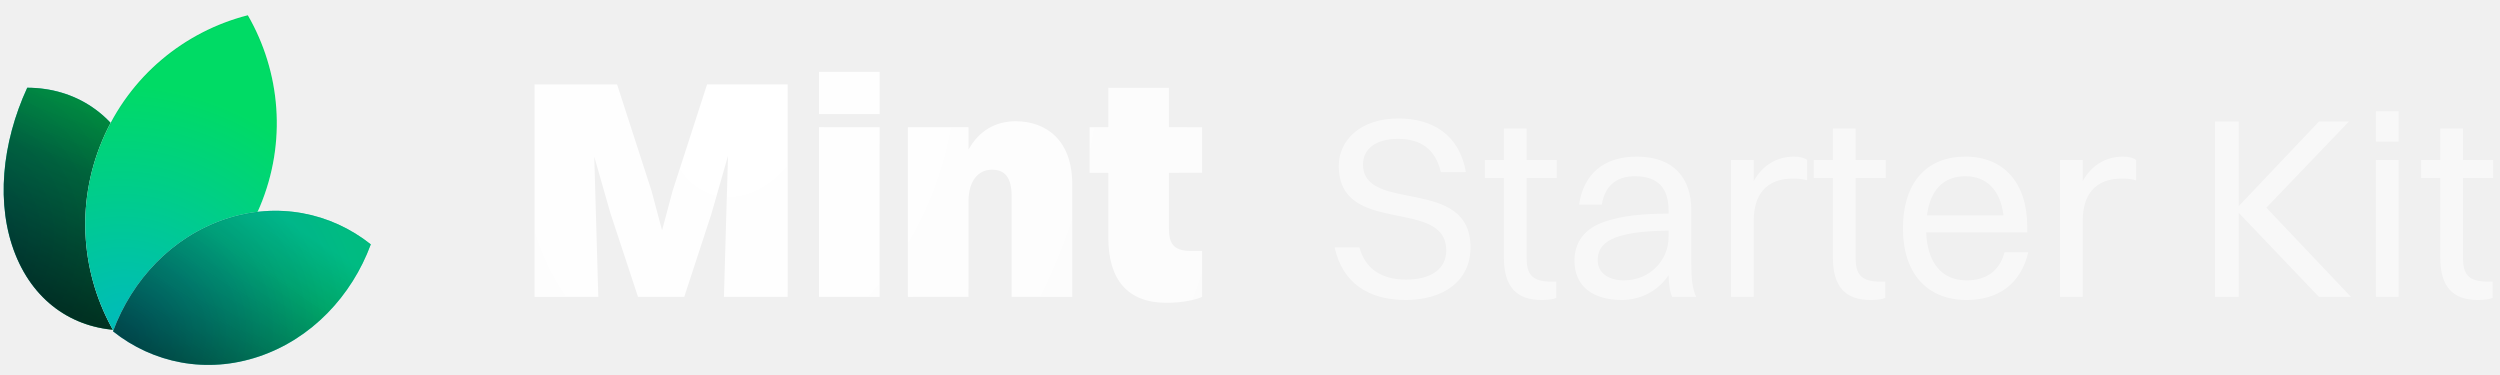
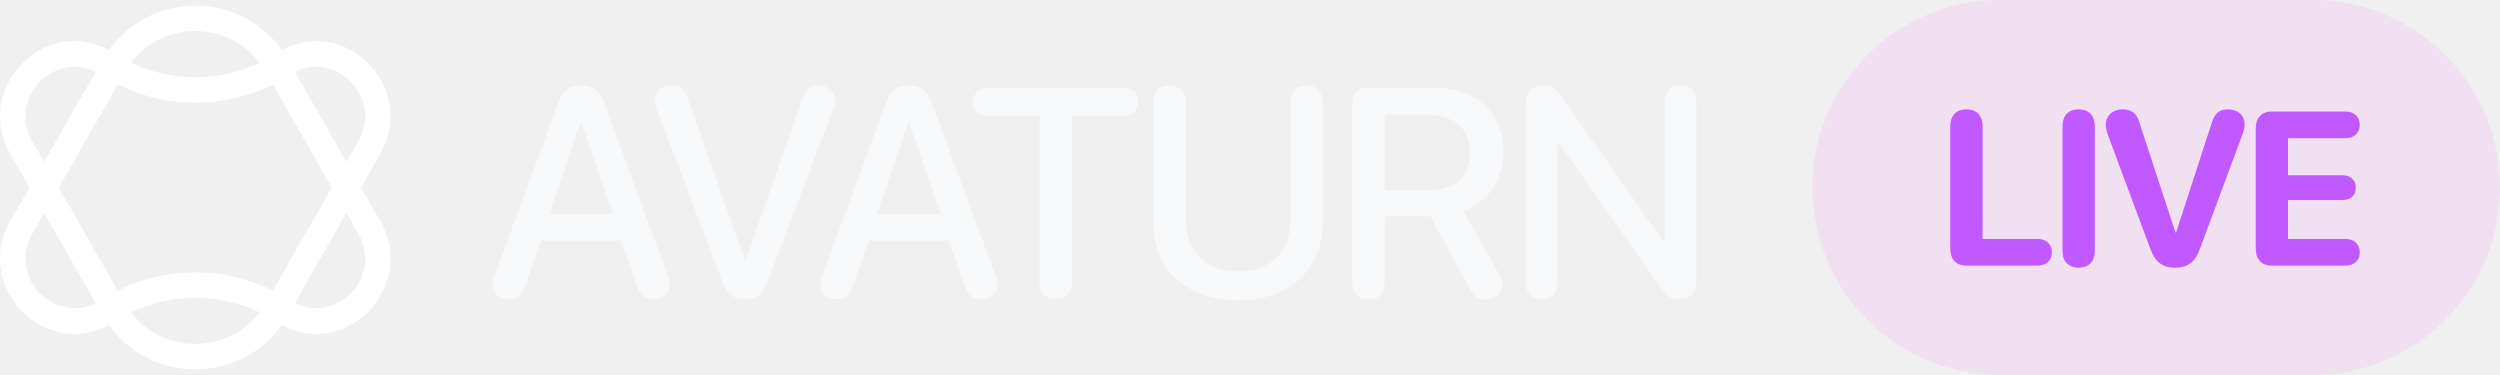
- <svg xmlns="http://www.w3.org/2000/svg" width="160" height="24" viewBox="0 0 160 24" fill="none">
-   <path d="M7.953 21.139C4.896 21.13 2.255 19.458 0.987 16.29C-0.28 13.121 0.109 9.163 1.744 5.615C4.801 5.624 7.442 7.296 8.71 10.465C9.977 13.633 9.588 17.591 7.953 21.139Z" fill="white" />
-   <path d="M7.953 21.139C4.896 21.13 2.255 19.458 0.987 16.29C-0.28 13.121 0.109 9.163 1.744 5.615C4.801 5.624 7.442 7.296 8.71 10.465C9.977 13.633 9.588 17.591 7.953 21.139Z" fill="url(#paint0_radial_115_109)" />
-   <path d="M7.953 21.139C4.896 21.13 2.255 19.458 0.987 16.29C-0.28 13.121 0.109 9.163 1.744 5.615C4.801 5.624 7.442 7.296 8.71 10.465C9.977 13.633 9.588 17.591 7.953 21.139Z" fill="black" fill-opacity="0.5" style="mix-blend-mode:hard-light" />
-   <path d="M7.953 21.139C4.896 21.13 2.255 19.458 0.987 16.29C-0.28 13.121 0.109 9.163 1.744 5.615C4.801 5.624 7.442 7.296 8.71 10.465C9.977 13.633 9.588 17.591 7.953 21.139Z" fill="url(#paint1_linear_115_109)" fill-opacity="0.5" style="mix-blend-mode:hard-light" />
-   <path d="M7.935 21.111C4.897 21.096 2.274 19.431 1.013 16.279C-0.248 13.124 0.136 9.182 1.762 5.643C4.8 5.659 7.423 7.324 8.684 10.476C9.945 13.63 9.561 17.572 7.935 21.111Z" stroke="url(#paint2_linear_115_109)" stroke-opacity="0.05" stroke-width="0.056" />
-   <path d="M7.31 21.257C11.354 20.221 14.884 17.375 16.628 13.236C18.373 9.097 17.945 4.587 15.86 0.976C11.816 2.012 8.287 4.858 6.542 8.998C4.797 13.137 5.225 17.646 7.31 21.257Z" fill="white" />
-   <path d="M7.31 21.257C11.354 20.221 14.884 17.375 16.628 13.236C18.373 9.097 17.945 4.587 15.86 0.976C11.816 2.012 8.287 4.858 6.542 8.998C4.797 13.137 5.225 17.646 7.31 21.257Z" fill="url(#paint3_radial_115_109)" />
-   <path d="M16.602 13.225C14.864 17.349 11.351 20.187 7.324 21.225C5.253 17.624 4.829 13.132 6.568 9.009C8.306 4.885 11.819 2.047 15.846 1.009C17.918 4.61 18.341 9.101 16.602 13.225Z" stroke="url(#paint4_linear_115_109)" stroke-opacity="0.05" stroke-width="0.056" />
-   <path d="M7.234 21.207C9.789 23.237 13.21 23.951 16.577 22.814C19.944 21.677 22.506 18.945 23.73 15.638C21.175 13.608 17.754 12.894 14.387 14.031C11.02 15.168 8.458 17.901 7.234 21.207Z" fill="white" />
-   <path d="M7.234 21.207C9.789 23.237 13.21 23.951 16.577 22.814C19.944 21.677 22.506 18.945 23.73 15.638C21.175 13.608 17.754 12.894 14.387 14.031C11.02 15.168 8.458 17.901 7.234 21.207Z" fill="url(#paint5_radial_115_109)" />
-   <path d="M7.234 21.207C9.789 23.237 13.21 23.951 16.577 22.814C19.944 21.677 22.506 18.945 23.73 15.638C21.175 13.608 17.754 12.894 14.387 14.031C11.02 15.168 8.458 17.901 7.234 21.207Z" fill="black" fill-opacity="0.2" style="mix-blend-mode:hard-light" />
-   <path d="M7.234 21.207C9.789 23.237 13.21 23.951 16.577 22.814C19.944 21.677 22.506 18.945 23.73 15.638C21.175 13.608 17.754 12.894 14.387 14.031C11.02 15.168 8.458 17.901 7.234 21.207Z" fill="url(#paint6_linear_115_109)" fill-opacity="0.5" style="mix-blend-mode:hard-light" />
-   <path d="M16.568 22.787C13.218 23.918 9.814 23.212 7.267 21.198C8.492 17.907 11.044 15.189 14.396 14.058C17.747 12.927 21.15 13.633 23.697 15.648C22.472 18.938 19.92 21.656 16.568 22.787Z" stroke="url(#paint7_linear_115_109)" stroke-opacity="0.05" stroke-width="0.056" />
-   <path d="M34.212 19V5.4H39.492L41.692 12.2L42.372 14.74L43.052 12.2L45.252 5.4H50.412V19H46.332L46.592 9.98L45.532 13.68L43.792 19H40.832L39.052 13.6L38.032 10.02L38.292 19H34.212ZM52.416 7.3V4.6H56.295V7.3H52.416ZM52.416 19V8.14H56.295V19H52.416ZM58.104 19V8.14H61.984V9.58C62.664 8.34 63.744 7.76 65.004 7.76C66.964 7.76 68.624 8.98 68.624 11.78V19H64.744V12.56C64.744 11.34 64.304 10.86 63.484 10.86C62.604 10.86 61.984 11.58 61.984 12.88V19H58.104ZM70.933 15.22V11.06H69.733V8.14H70.933V5.62H74.813V8.14H76.933V11.06H74.813V14.6C74.813 15.5 75.033 16.06 76.213 16.06H76.933V19C76.493 19.2 75.673 19.38 74.653 19.38C72.153 19.38 70.933 17.88 70.933 15.22Z" fill="url(#paint8_radial_115_109)" />
-   <path d="M87.232 10.519C87.232 13.687 94.112 11.229 94.112 15.832C94.112 17.994 92.364 19.198 89.971 19.198C87.562 19.198 85.912 18.093 85.417 15.832H87.001C87.364 17.169 88.371 17.895 89.987 17.895C91.671 17.895 92.561 17.152 92.561 16.03C92.561 12.598 85.681 15.155 85.681 10.618C85.681 9.001 87.034 7.582 89.509 7.582C91.671 7.582 93.403 8.621 93.816 11.014H92.215C91.868 9.529 90.912 8.886 89.476 8.886C88.057 8.886 87.232 9.529 87.232 10.519ZM96.25 16.476V11.393H95.029V10.239H96.25V8.226H97.702V10.239H99.632V11.393H97.702V16.476C97.702 17.532 98.015 18.026 99.302 18.026H99.599V19.066C99.434 19.148 99.071 19.198 98.659 19.198C97.025 19.198 96.25 18.323 96.25 16.476ZM102.516 13.093H101.064C101.345 11.162 102.615 10.024 104.76 10.024C107.103 10.024 108.242 11.393 108.242 13.44V16.888C108.242 17.895 108.324 18.521 108.555 19H107.021C106.856 18.654 106.806 18.142 106.79 17.614C106.047 18.72 104.859 19.198 103.803 19.198C101.988 19.198 100.767 18.357 100.767 16.69C100.767 15.486 101.427 14.611 102.714 14.182C103.902 13.786 105.107 13.687 106.79 13.671V13.473C106.79 12.053 106.13 11.278 104.628 11.278C103.374 11.278 102.698 11.971 102.516 13.093ZM102.252 16.657C102.252 17.465 102.929 17.944 103.952 17.944C105.569 17.944 106.79 16.674 106.79 15.172V14.759C103.061 14.793 102.252 15.585 102.252 16.657ZM110.787 19V10.239H112.239V11.591C112.833 10.519 113.774 10.024 114.83 10.024C115.176 10.024 115.49 10.107 115.655 10.239V11.542C115.407 11.46 115.094 11.427 114.747 11.427C112.998 11.427 112.239 12.515 112.239 14.1V19H110.787ZM117.305 16.476V11.393H116.084V10.239H117.305V8.226H118.757V10.239H120.688V11.393H118.757V16.476C118.757 17.532 119.071 18.026 120.358 18.026H120.655V19.066C120.49 19.148 120.127 19.198 119.714 19.198C118.081 19.198 117.305 18.323 117.305 16.476ZM129.809 16.145C129.33 18.192 127.862 19.198 125.865 19.198C123.324 19.198 121.79 17.482 121.79 14.627C121.79 11.658 123.324 10.024 125.783 10.024C128.258 10.024 129.743 11.723 129.743 14.512V14.875H123.275C123.357 16.838 124.281 17.944 125.865 17.944C127.103 17.944 127.977 17.35 128.291 16.145H129.809ZM125.783 11.278C124.38 11.278 123.539 12.152 123.324 13.786H128.225C128.027 12.169 127.152 11.278 125.783 11.278ZM131.843 19V10.239H133.295V11.591C133.889 10.519 134.829 10.024 135.885 10.024C136.232 10.024 136.545 10.107 136.71 10.239V11.542C136.463 11.46 136.149 11.427 135.803 11.427C134.054 11.427 133.295 12.515 133.295 14.1V19H131.843ZM141.763 19V7.78H143.281V13.192L148.413 7.78H150.327L145.047 13.291L150.459 19H148.413L143.281 13.621V19H141.763ZM152.06 9.067V7.12H153.512V9.067H152.06ZM152.06 19V10.239H153.512V19H152.06ZM156.178 16.476V11.393H154.957V10.239H156.178V8.226H157.63V10.239H159.56V11.393H157.63V16.476C157.63 17.532 157.943 18.026 159.23 18.026H159.527V19.066C159.362 19.148 158.999 19.198 158.587 19.198C156.953 19.198 156.178 18.323 156.178 16.476Z" fill="white" fill-opacity="0.55" />
-   <defs>
-     <radialGradient id="paint0_radial_115_109" cx="0" cy="0" r="1" gradientUnits="userSpaceOnUse" gradientTransform="translate(-3.00503 15.023) rotate(-10.029) scale(17.9572 17.784)">
-       <stop stop-color="#00B0BB" />
-       <stop offset="1" stop-color="#00DB65" />
-     </radialGradient>
-     <linearGradient id="paint1_linear_115_109" x1="7.39" y1="4.813" x2="1.63" y2="18.689" gradientUnits="userSpaceOnUse">
-       <stop stop-color="#18E299" />
-       <stop offset="1" />
-     </linearGradient>
-     <linearGradient id="paint2_linear_115_109" x1="7.948" y1="8.016" x2="1.761" y2="18.746" gradientUnits="userSpaceOnUse">
-       <stop />
-       <stop offset="1" stop-opacity="0" />
-     </linearGradient>
-     <radialGradient id="paint3_radial_115_109" cx="0" cy="0" r="1" gradientUnits="userSpaceOnUse" gradientTransform="translate(8.11404 20.8822) rotate(-75.7542) scale(21.6246 23.7772)">
-       <stop stop-color="#00BBBB" />
-       <stop offset="0.713" stop-color="#00DB65" />
-     </radialGradient>
-     <linearGradient id="paint4_linear_115_109" x1="7.602" y1="5.871" x2="15.556" y2="16.372" gradientUnits="userSpaceOnUse">
-       <stop />
-       <stop offset="1" stop-opacity="0" />
-     </linearGradient>
-     <radialGradient id="paint5_radial_115_109" cx="0" cy="0" r="1" gradientUnits="userSpaceOnUse" gradientTransform="translate(7.84537 21.5181) rotate(-20.3525) scale(18.5603 17.32)">
-       <stop stop-color="#00B0BB" />
-       <stop offset="1" stop-color="#00DB65" />
-     </radialGradient>
-     <linearGradient id="paint6_linear_115_109" x1="16.808" y1="13.007" x2="10.041" y2="22.994" gradientUnits="userSpaceOnUse">
-       <stop stop-color="#00B1BC" />
-       <stop offset="1" />
-     </linearGradient>
-     <linearGradient id="paint7_linear_115_109" x1="16.808" y1="13.007" x2="14.169" y2="23.841" gradientUnits="userSpaceOnUse">
-       <stop />
-       <stop offset="1" stop-opacity="0" />
-     </linearGradient>
-     <radialGradient id="paint8_radial_115_109" cx="0" cy="0" r="1" gradientUnits="userSpaceOnUse" gradientTransform="translate(47.2781 7) rotate(19.0047) scale(67.5582 85.7506)">
-       <stop stop-color="white" />
-       <stop offset="1" stop-color="white" stop-opacity="0.5" />
-     </radialGradient>
-   </defs>
+ <svg xmlns="http://www.w3.org/2000/svg" fill="none" height="24" viewBox="0 0 160 24" width="160">
+   <path clip-rule="evenodd" d="M6.579 3.806L0.655 14.162C-1.787 18.431 3.078 23.316 7.335 20.576C10.486 18.549 14.514 18.549 17.665 20.576C21.922 23.316 26.787 18.431 24.345 14.162L18.421 3.806C15.792 -0.789 9.208 -0.789 6.579 3.806ZM7.989 4.613C9.994 1.108 15.006 1.108 17.011 4.613L22.935 14.969C24.573 17.831 21.305 20.988 18.543 19.211C14.857 16.839 10.143 16.839 6.457 19.211C3.695 20.988 0.427 17.831 2.065 14.969L7.989 4.613Z" fill="white" fill-rule="evenodd" />
+   <path clip-rule="evenodd" d="M6.579 20.194L0.655 9.838C-1.787 5.569 3.078 0.684 7.335 3.424C10.486 5.451 14.514 5.451 17.665 3.424C21.922 0.684 26.787 5.569 24.345 9.838L18.421 20.194C15.792 24.789 9.208 24.789 6.579 20.194ZM7.989 19.387C9.994 22.892 15.006 22.892 17.011 19.387L22.935 9.031C24.573 6.169 21.305 3.012 18.543 4.789C14.857 7.161 10.143 7.161 6.457 4.789C3.695 3.012 0.427 6.169 2.065 9.031L7.989 19.387Z" fill="white" fill-rule="evenodd" />
+   <path d="M32.577 19.148C31.956 19.148 31.538 18.768 31.538 18.202C31.538 18.044 31.575 17.84 31.668 17.59L35.741 6.55C36.01 5.808 36.464 5.464 37.197 5.464C37.921 5.464 38.366 5.798 38.645 6.541L42.727 17.59C42.819 17.85 42.856 18.026 42.856 18.202C42.856 18.75 42.42 19.148 41.817 19.148C41.261 19.148 40.955 18.889 40.769 18.295L39.748 15.41H34.627L33.616 18.286C33.421 18.889 33.115 19.148 32.577 19.148ZM35.156 13.712H39.22L37.206 7.839H37.151L35.156 13.712ZM47.677 19.148C46.944 19.148 46.526 18.833 46.248 18.072L42.027 6.986C41.953 6.772 41.915 6.587 41.915 6.401C41.915 5.845 42.342 5.464 42.973 5.464C43.502 5.464 43.827 5.706 44.003 6.244L47.667 16.662H47.723L51.388 6.234C51.573 5.687 51.861 5.464 52.389 5.464C53.011 5.464 53.447 5.854 53.447 6.392C53.447 6.568 53.41 6.754 53.336 6.958L49.105 18.081C48.818 18.842 48.41 19.148 47.677 19.148ZM53.554 19.148C52.933 19.148 52.515 18.768 52.515 18.202C52.515 18.044 52.552 17.84 52.645 17.59L56.718 6.55C56.987 5.808 57.441 5.464 58.175 5.464C58.898 5.464 59.343 5.798 59.622 6.541L63.704 17.59C63.797 17.85 63.834 18.026 63.834 18.202C63.834 18.75 63.398 19.148 62.795 19.148C62.238 19.148 61.932 18.889 61.746 18.295L60.726 15.41H55.605L54.593 18.286C54.399 18.889 54.092 19.148 53.554 19.148ZM56.133 13.712H60.197L58.184 7.839H58.128L56.133 13.712ZM67.559 19.148C66.91 19.148 66.52 18.74 66.52 18.072V7.413H63.236C62.661 7.413 62.271 7.06 62.271 6.513C62.271 5.965 62.661 5.613 63.236 5.613H71.873C72.448 5.613 72.838 5.965 72.838 6.513C72.838 7.06 72.448 7.413 71.873 7.413H68.598V18.072C68.598 18.74 68.199 19.148 67.559 19.148ZM79.235 19.223C75.877 19.223 73.817 17.182 73.817 14.296V6.541C73.817 5.873 74.207 5.464 74.856 5.464C75.496 5.464 75.895 5.873 75.895 6.541V14.12C75.895 16.031 77.101 17.377 79.235 17.377C81.369 17.377 82.584 16.031 82.584 14.12V6.541C82.584 5.873 82.974 5.464 83.623 5.464C84.263 5.464 84.653 5.873 84.653 6.541V14.296C84.653 17.182 82.594 19.223 79.235 19.223ZM87.59 19.176C86.95 19.176 86.551 18.768 86.551 18.1V6.689C86.551 6.021 86.941 5.613 87.59 5.613H91.737C94.492 5.613 96.209 7.208 96.209 9.704C96.209 11.495 95.262 12.942 93.657 13.508L95.921 17.506C96.088 17.794 96.144 17.989 96.144 18.221C96.144 18.768 95.689 19.176 95.086 19.176C94.604 19.176 94.353 19 94.047 18.453L91.533 13.851H88.629V18.1C88.629 18.768 88.221 19.176 87.59 19.176ZM88.629 12.172H91.542C93.147 12.172 94.066 11.29 94.066 9.76C94.066 8.266 93.091 7.357 91.486 7.357H88.629V12.172ZM98.663 19.148C98.032 19.148 97.652 18.75 97.652 18.091V6.587C97.652 5.9 98.079 5.464 98.765 5.464C99.257 5.464 99.544 5.631 99.888 6.114L106.475 15.484H106.549V6.522C106.549 5.863 106.938 5.464 107.56 5.464C108.191 5.464 108.571 5.863 108.571 6.522V18.072C108.571 18.75 108.172 19.148 107.476 19.148C106.966 19.148 106.697 18.991 106.354 18.508L99.758 9.138H99.674V18.091C99.674 18.75 99.294 19.148 98.663 19.148Z" fill="#F7F8FA" />
+   <rect fill="#F259FF" fill-opacity="0.1" height="24" rx="12" width="44" x="116" />
+   <path d="M125.853 17C125.203 17 124.82 16.604 124.82 15.92V8.079C124.82 7.396 125.203 6.999 125.853 6.999C126.502 6.999 126.885 7.396 126.885 8.079V15.291H130.385C130.945 15.291 131.321 15.612 131.321 16.145C131.321 16.679 130.952 17 130.385 17H125.853ZM133.034 17.13C132.385 17.13 132.002 16.733 132.002 16.057V8.079C132.002 7.396 132.385 6.999 133.034 6.999C133.684 6.999 134.066 7.396 134.066 8.079V16.057C134.066 16.733 133.684 17.13 133.034 17.13ZM139.211 17.13C138.404 17.13 137.926 16.774 137.625 15.934L134.877 8.558C134.808 8.366 134.774 8.175 134.774 7.977C134.774 7.396 135.212 6.999 135.861 6.999C136.415 6.999 136.743 7.252 136.914 7.812L139.224 14.874H139.272L141.576 7.792C141.747 7.238 142.055 6.999 142.595 6.999C143.223 6.999 143.654 7.389 143.654 7.949C143.654 8.134 143.62 8.318 143.552 8.503L140.79 15.94C140.489 16.774 140.011 17.13 139.211 17.13ZM145.401 17C144.752 17 144.369 16.604 144.369 15.92V8.209C144.369 7.532 144.752 7.136 145.401 7.136H150.091C150.658 7.136 151.027 7.457 151.027 7.99C151.027 8.523 150.651 8.845 150.091 8.845H146.433V11.217H149.913C150.426 11.217 150.774 11.518 150.774 12.01C150.774 12.502 150.432 12.803 149.913 12.803H146.433V15.291H150.091C150.651 15.291 151.027 15.612 151.027 16.145C151.027 16.679 150.658 17 150.091 17H145.401Z" fill="#C059FF" />
</svg>
